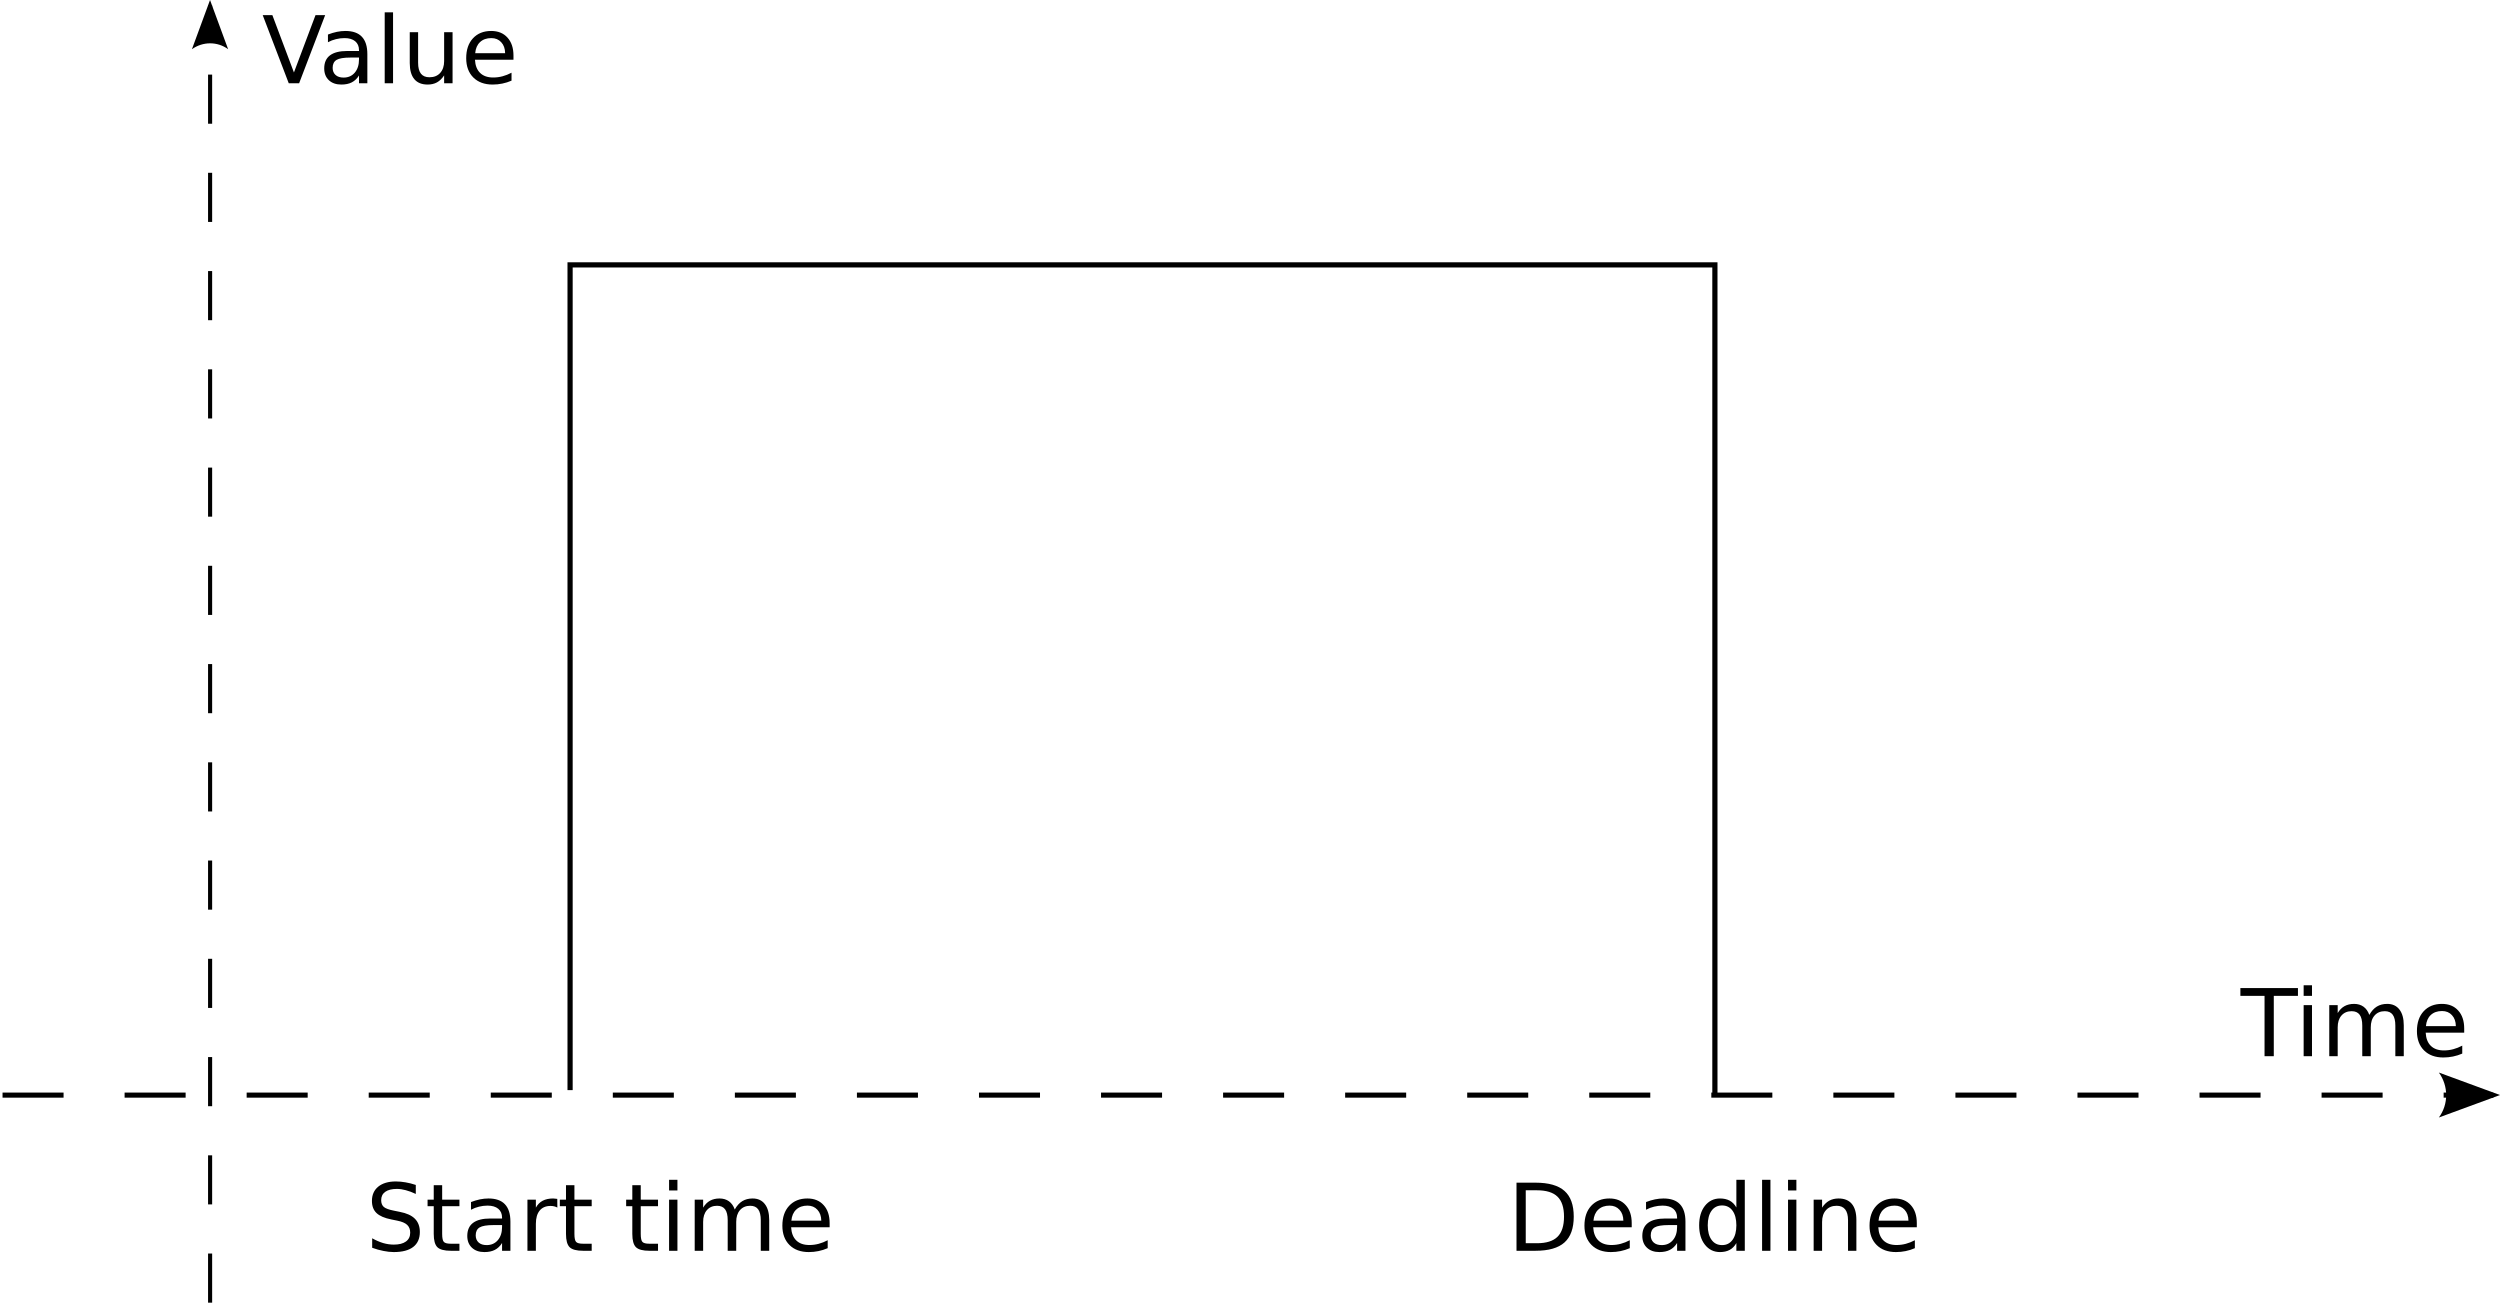
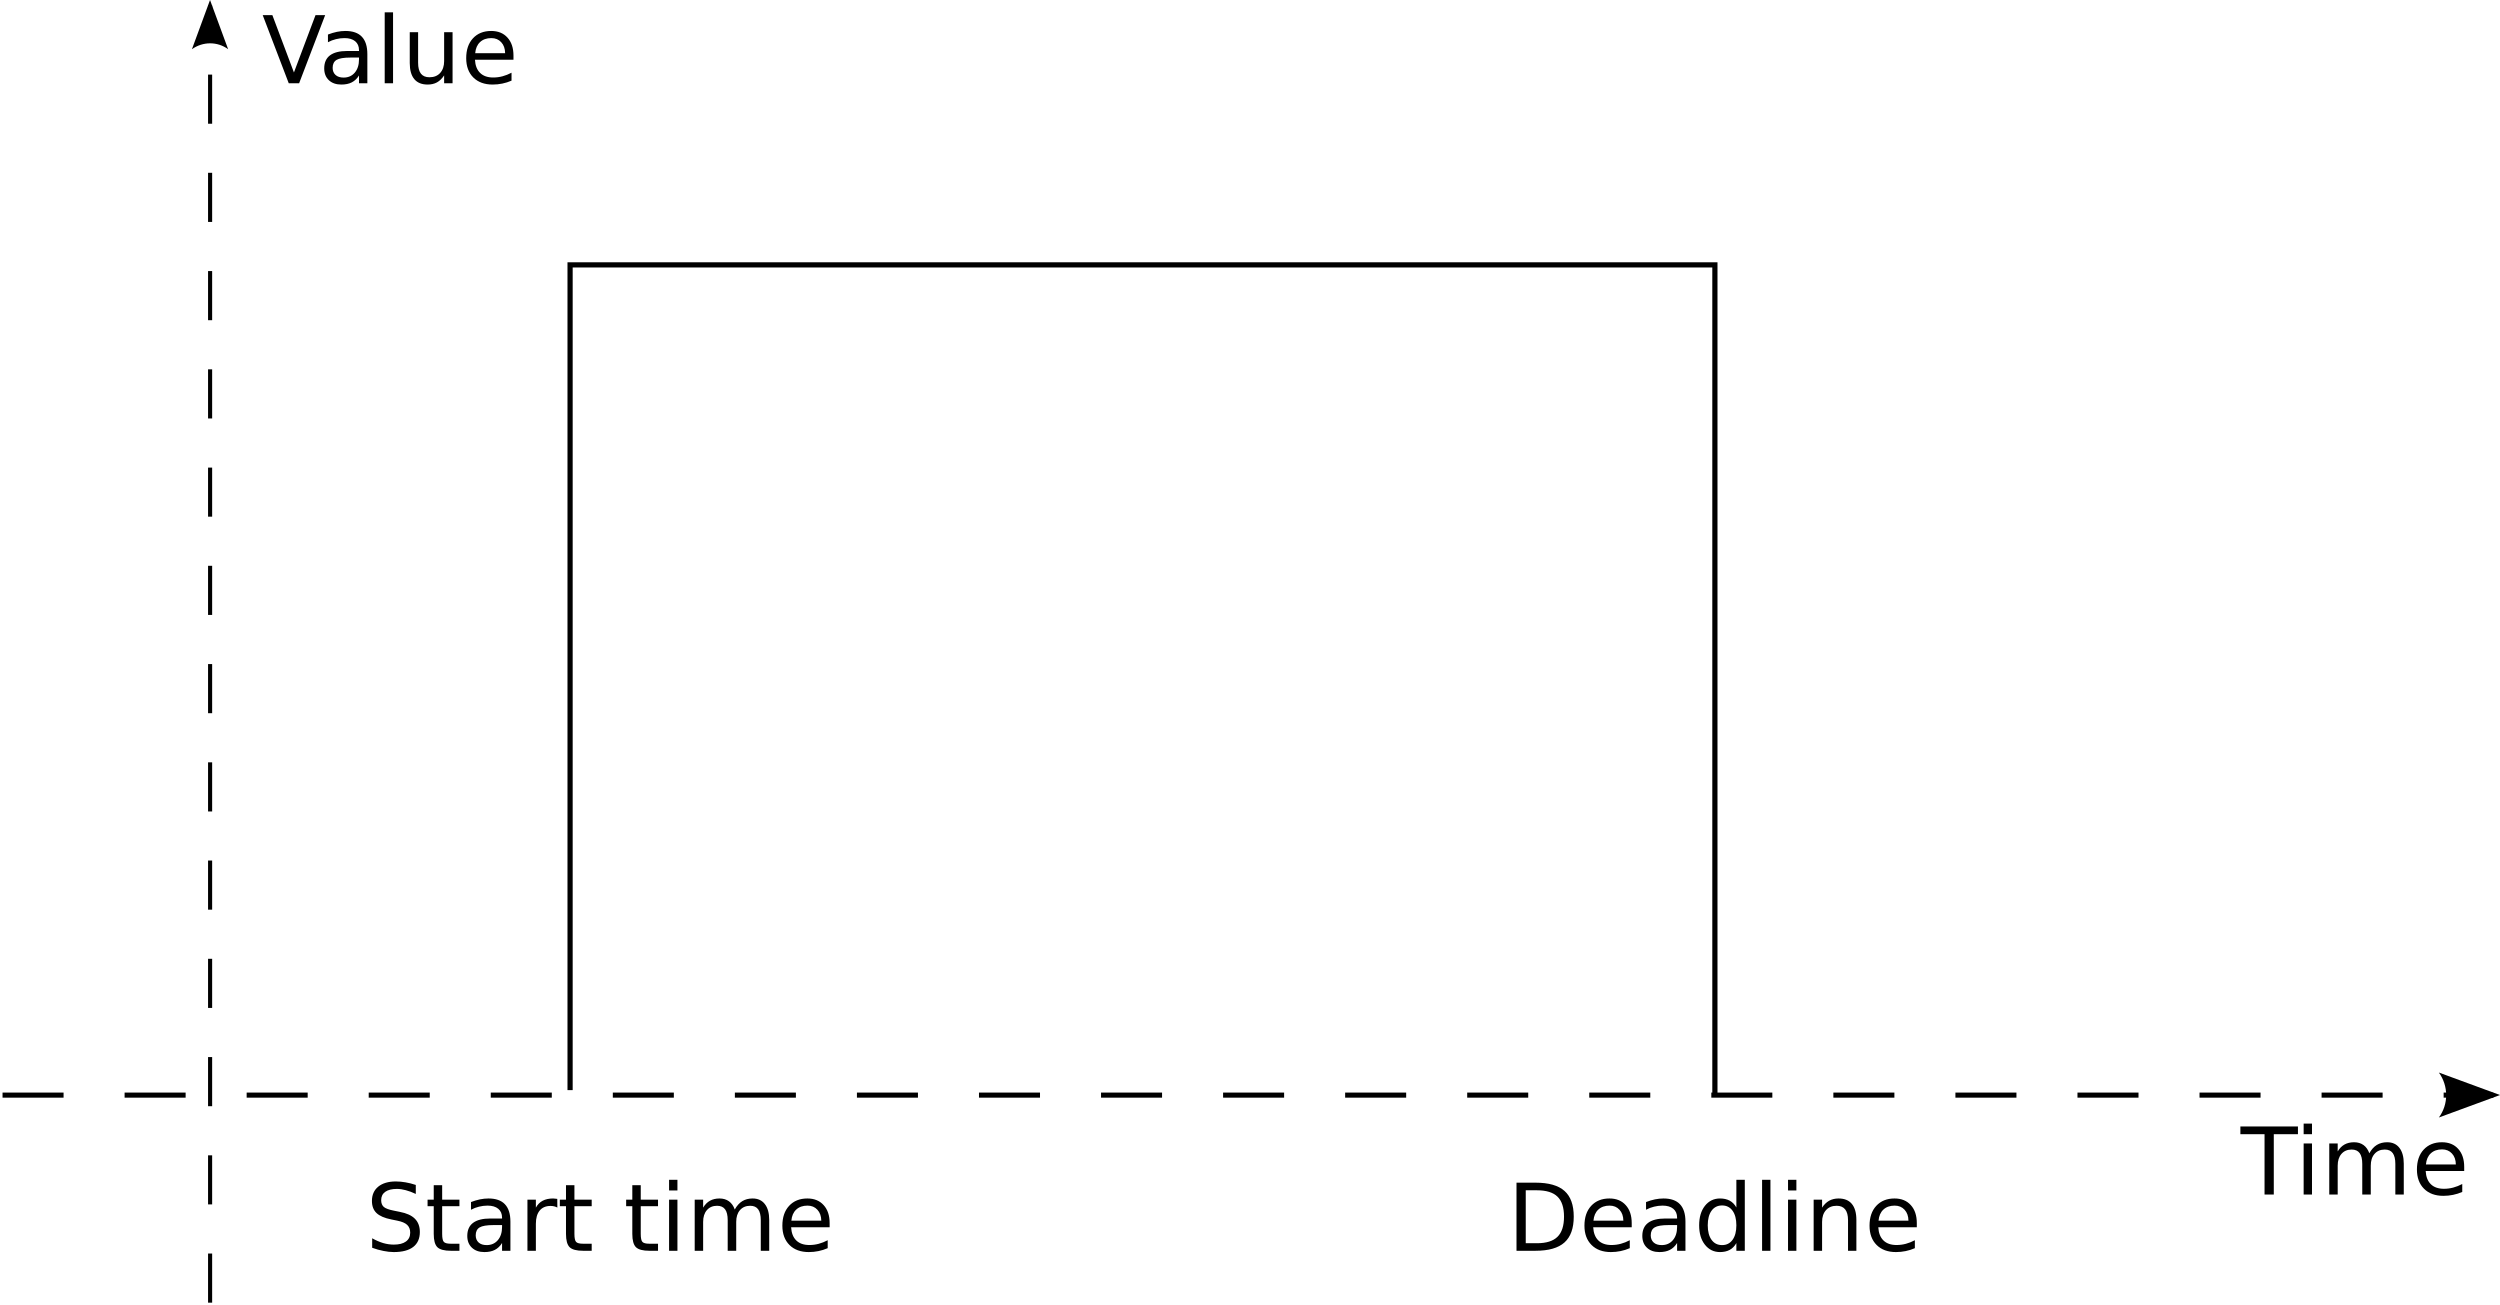
<svg xmlns="http://www.w3.org/2000/svg" width="481.792" height="251.442" id="svg2" version="1.1">
  <defs id="defs4">
    <marker orient="auto" refY="0" refX="0" id="Arrow2Lend" style="overflow:visible">
      <path id="path3812" style="font-size:12px;fill-rule:evenodd;stroke-width:0.625;stroke-linejoin:round" d="M 8.719,4.034 -2.207,0.016 8.719,-4.002 c -1.745,2.372 -1.735,5.617 -6e-7,8.035 z" transform="matrix(-1.1,0,0,-1.1,-1.1,0)" />
    </marker>
    <marker orient="auto" refY="0" refX="0" id="Arrow1Lstart" style="overflow:visible">
      <path id="path3791" d="M 0,0 5,-5 -12.5,0 5,5 0,0 z" style="fill-rule:evenodd;stroke:#000000;stroke-width:1pt;marker-start:none" transform="matrix(0.8,0,0,0.8,10,0)" />
    </marker>
  </defs>
  <g id="layer1" transform="translate(-89.50997,-261.3145)">
    <text xml:space="preserve" style="font-size:40px;font-style:normal;font-weight:normal;fill:#000000;fill-opacity:1;stroke:none;font-family:Bitstream Vera Sans" x="160" y="502.362" id="text3778">
      <tspan id="tspan3780" x="160" y="502.362" style="font-size:18px">Start time</tspan>
    </text>
    <text xml:space="preserve" style="font-size:18px;font-style:normal;font-weight:normal;fill:#000000;fill-opacity:1;stroke:none;font-family:Bitstream Vera Sans" x="380" y="502.362" id="text3782">
      <tspan id="tspan3784" x="380" y="502.362" style="font-size:18px">Deadline</tspan>
    </text>
    <path style="fill:none;stroke:#000000;stroke-width:0.789;stroke-linecap:butt;stroke-linejoin:miter;stroke-miterlimit:4;stroke-opacity:1;stroke-dasharray:9.467, 9.467;stroke-dashoffset:0;marker-start:none;marker-end:url(#Arrow2Lend)" d="m 130,512.362 c 0,-250 0,-250 0,-250" id="path3786" />
    <path style="fill:none;stroke:#000000;stroke-width:0.98;stroke-linecap:butt;stroke-linejoin:miter;stroke-miterlimit:4;stroke-opacity:1;stroke-dasharray:11.761, 11.761;stroke-dashoffset:0;marker-end:url(#Arrow2Lend)" d="m 90,472.362 480,0" id="path4612" />
    <path style="fill:none;stroke:#000000;stroke-width:1px;stroke-linecap:butt;stroke-linejoin:miter;stroke-opacity:1" d="m 199.374,471.399 0,-159.037 220.626,0 0,160" id="path4800" />
    <text xml:space="preserve" style="font-size:40px;font-style:normal;font-weight:normal;fill:#000000;fill-opacity:1;stroke:none;font-family:Bitstream Vera Sans" x="140" y="277.362" id="text4802">
      <tspan id="tspan4804" x="140" y="277.362" style="font-size:18px">Value</tspan>
    </text>
-     <text xml:space="preserve" style="font-size:40px;font-style:normal;font-weight:normal;fill:#000000;fill-opacity:1;stroke:none;font-family:Bitstream Vera Sans" x="521.315" y="464.862" id="text4806">
-       <tspan id="tspan4808" x="521.315" y="464.862" style="font-size:18px">Time</tspan>
+     <text xml:space="preserve" style="font-size:40px;font-style:normal;font-weight:normal;fill:#000000;fill-opacity:1;stroke:none;font-family:Bitstream Vera Sans" x="521.315" y="491.523" id="text4806">
+       <tspan id="tspan4808" x="521.315" y="491.523" style="font-size:18px">Time</tspan>
    </text>
  </g>
</svg>
